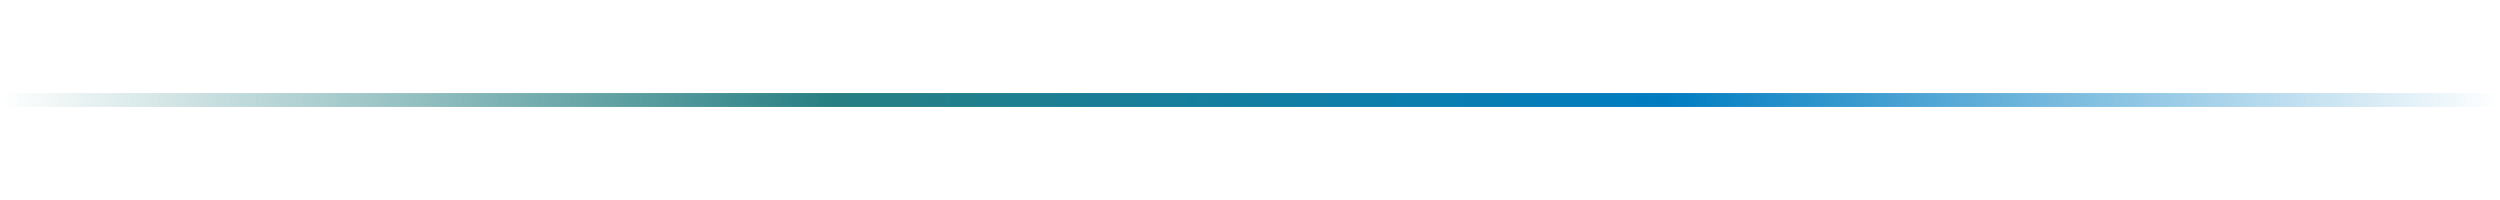
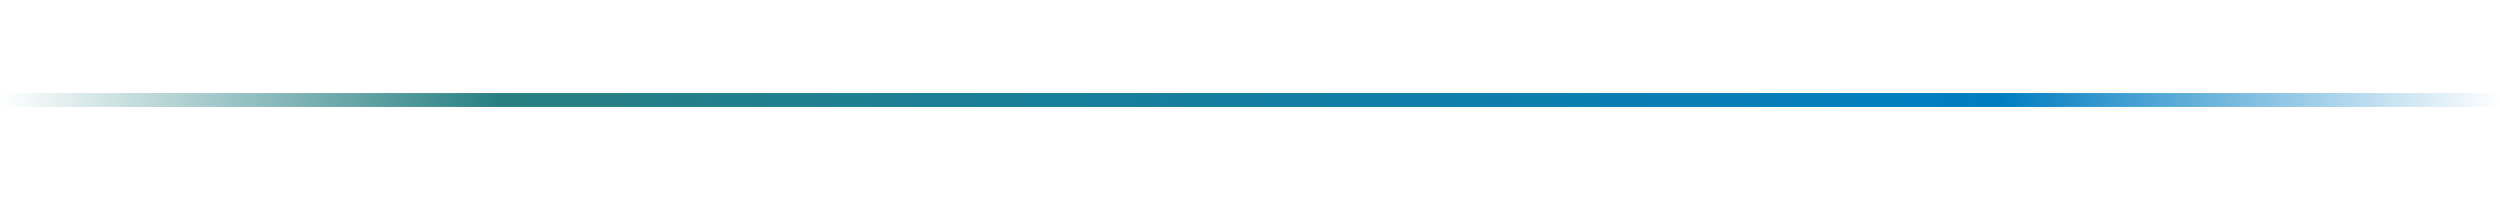
<svg xmlns="http://www.w3.org/2000/svg" width="100" height="8" viewBox="0 0 1440 8" fill="none">
  <rect y="8" width="8" height="1440" transform="rotate(-90 0 8)" fill="url(#paint0_linear_337_642)" />
  <defs>
    <linearGradient id="paint0_linear_337_642" x1="4" y1="8" x2="4" y2="1448" gradientUnits="userSpaceOnUse">
      <stop stop-color="#277F82" stop-opacity="0" />
-       <stop offset="0.333" stop-color="#277F82" />
-       <stop offset="0.667" stop-color="#007DC1" />
-       <stop offset="1" stop-color="#007DC1" stop-opacity="0" />
+       <stop offset="0.2" stop-color="#277F82" />
+       <stop offset="0.8" stop-color="#007DC1" />
+       <stop offset="3" stop-color="#007DC1" stop-opacity="0" />
    </linearGradient>
  </defs>
</svg>
